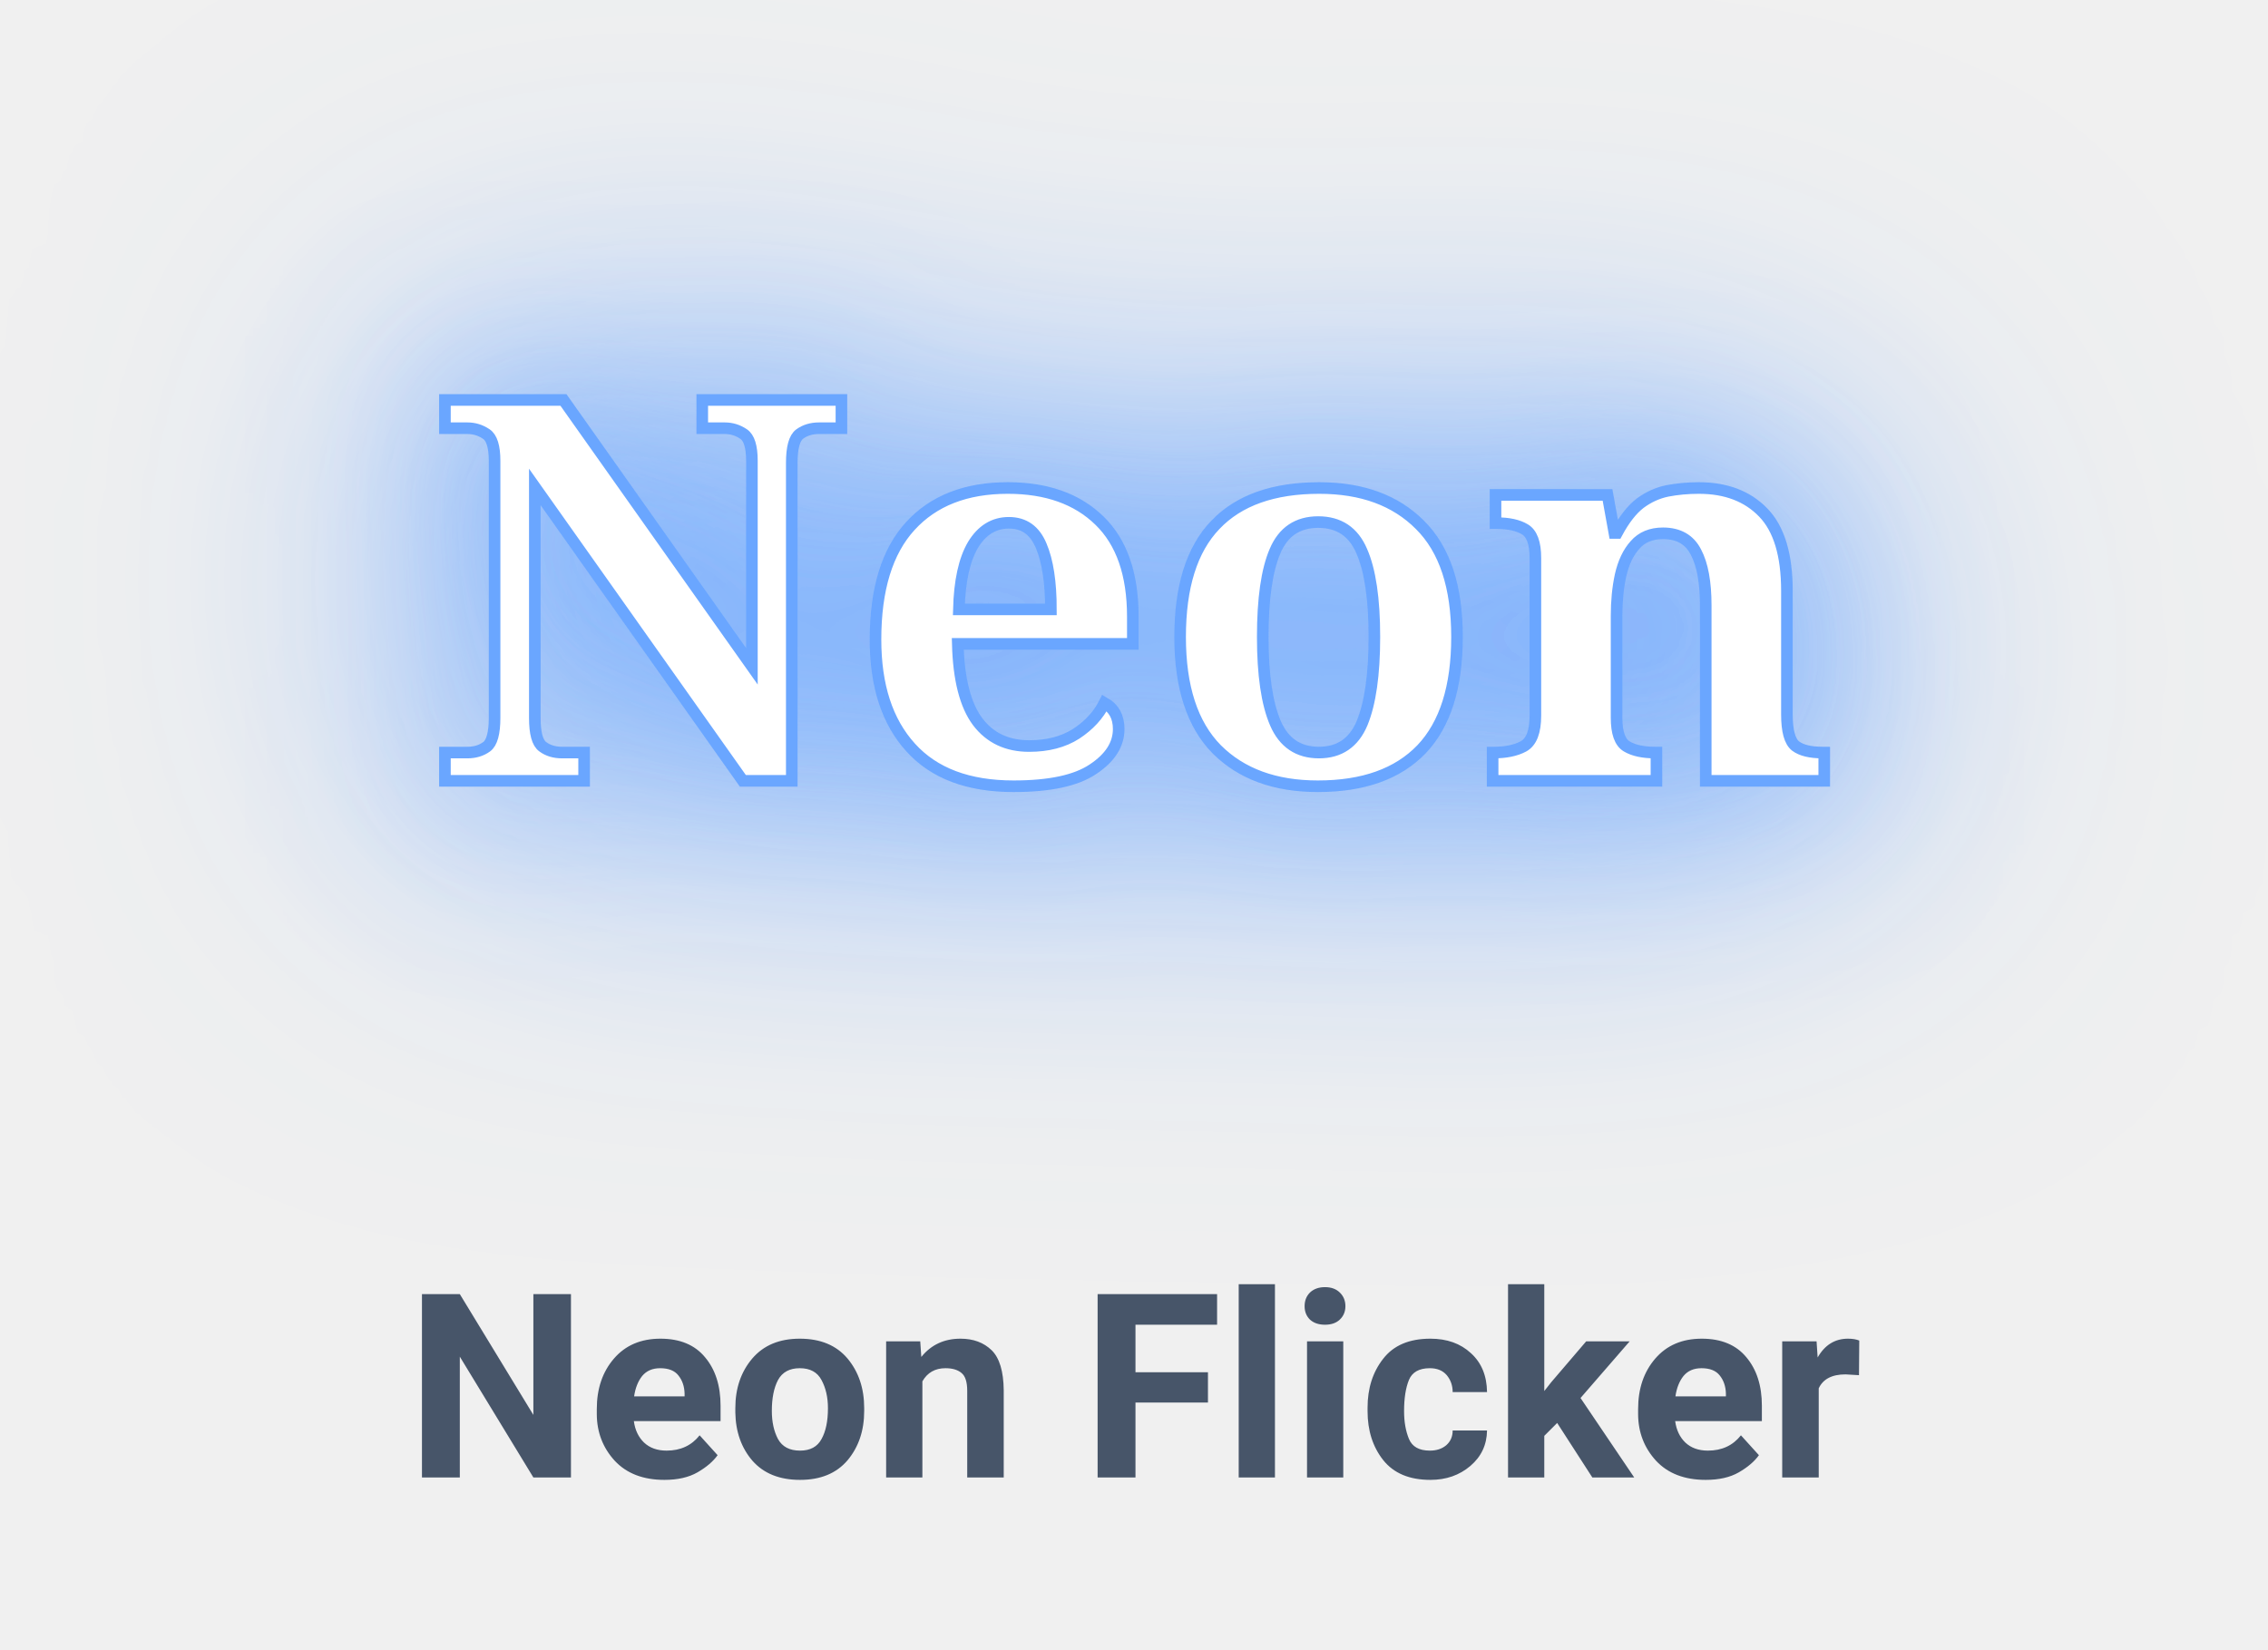
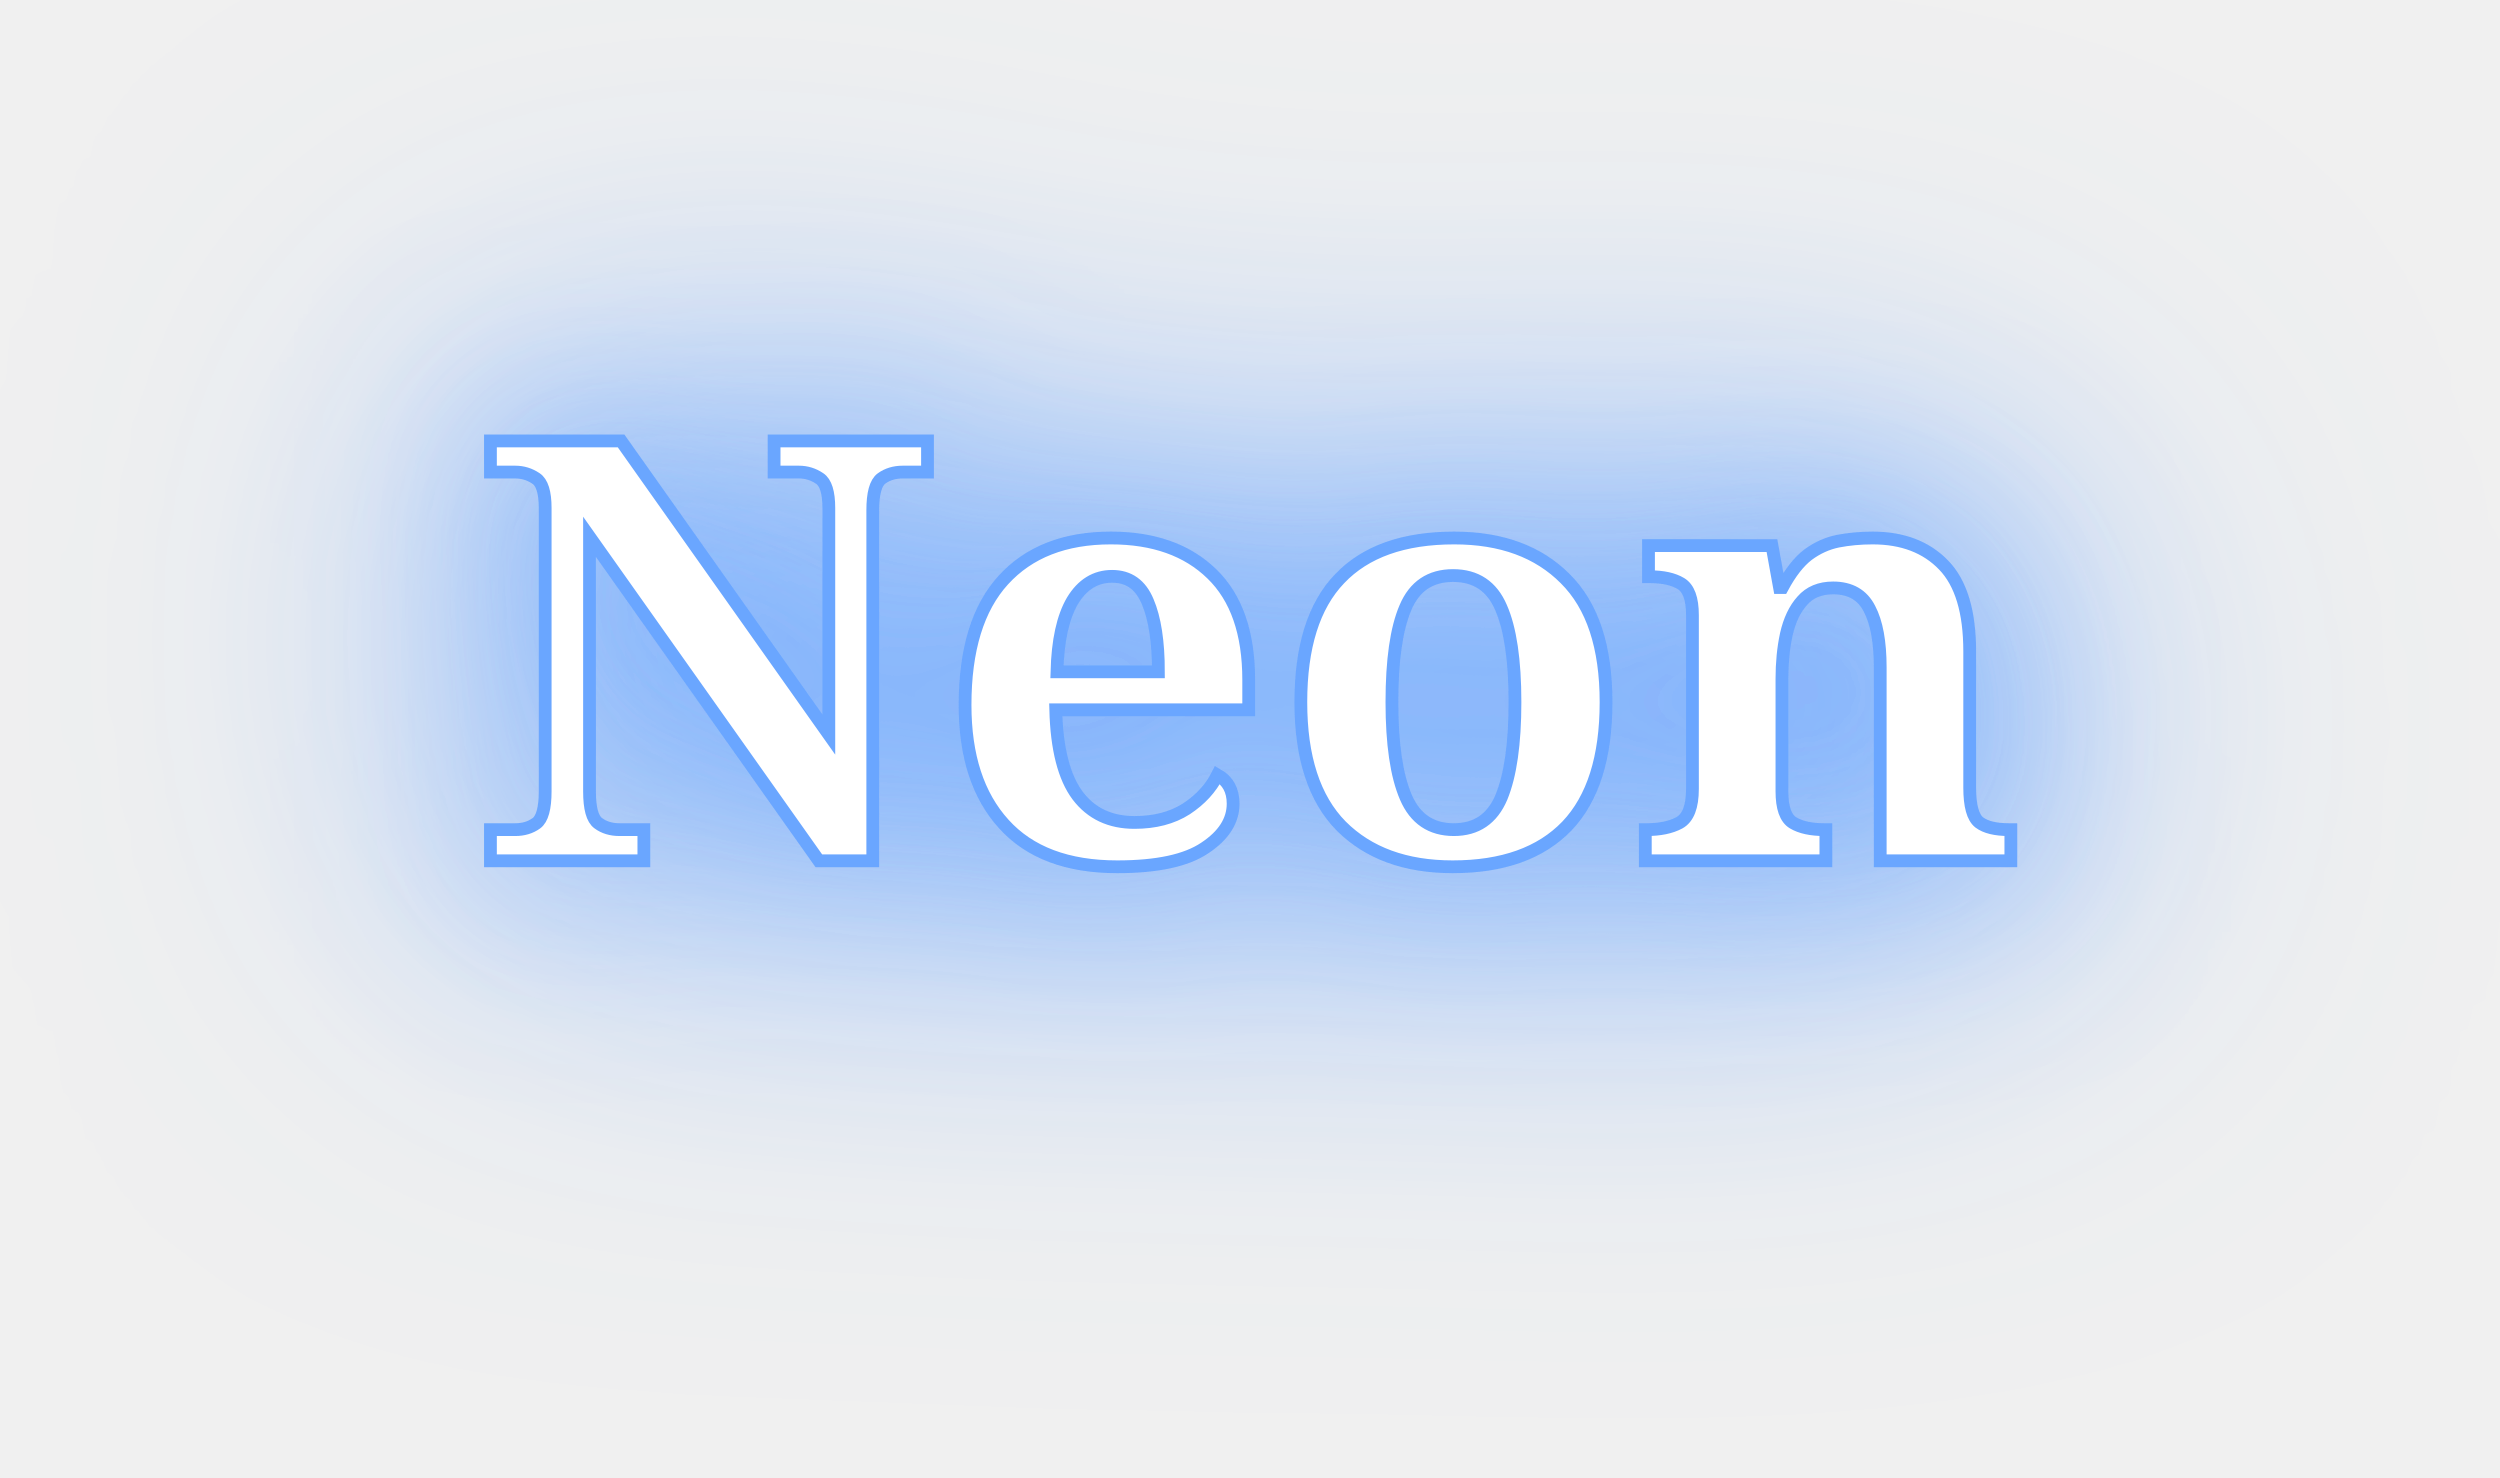
- <svg xmlns="http://www.w3.org/2000/svg" viewBox="0 0 132 96">
+ <svg xmlns="http://www.w3.org/2000/svg" viewBox="0 0 132 78">
  <g transform="translate(66,36) scale(1.35) translate(-66,-36)">
    <style>.n{animation:n 2s linear infinite}@keyframes n{0%,45%,55%,100%{opacity:1}50%{opacity:.6}}</style>
    <text class="n" x="66" y="43" text-anchor="middle" font-family="Georgia,serif" font-size="23" font-weight="700" fill="#fff" stroke="#6aa6ff" stroke-width=".5" style="filter:drop-shadow(0 0 4px #6aa6ff) drop-shadow(0 0 8px #6aa6ff)">Neon</text>
  </g>
-   <text x="66" y="86" text-anchor="middle" font-family="-apple-system,Segoe UI,Roboto,Helvetica,Arial,sans-serif" font-size="15" font-weight="600" fill="#475569">Neon Flicker</text>
</svg>
